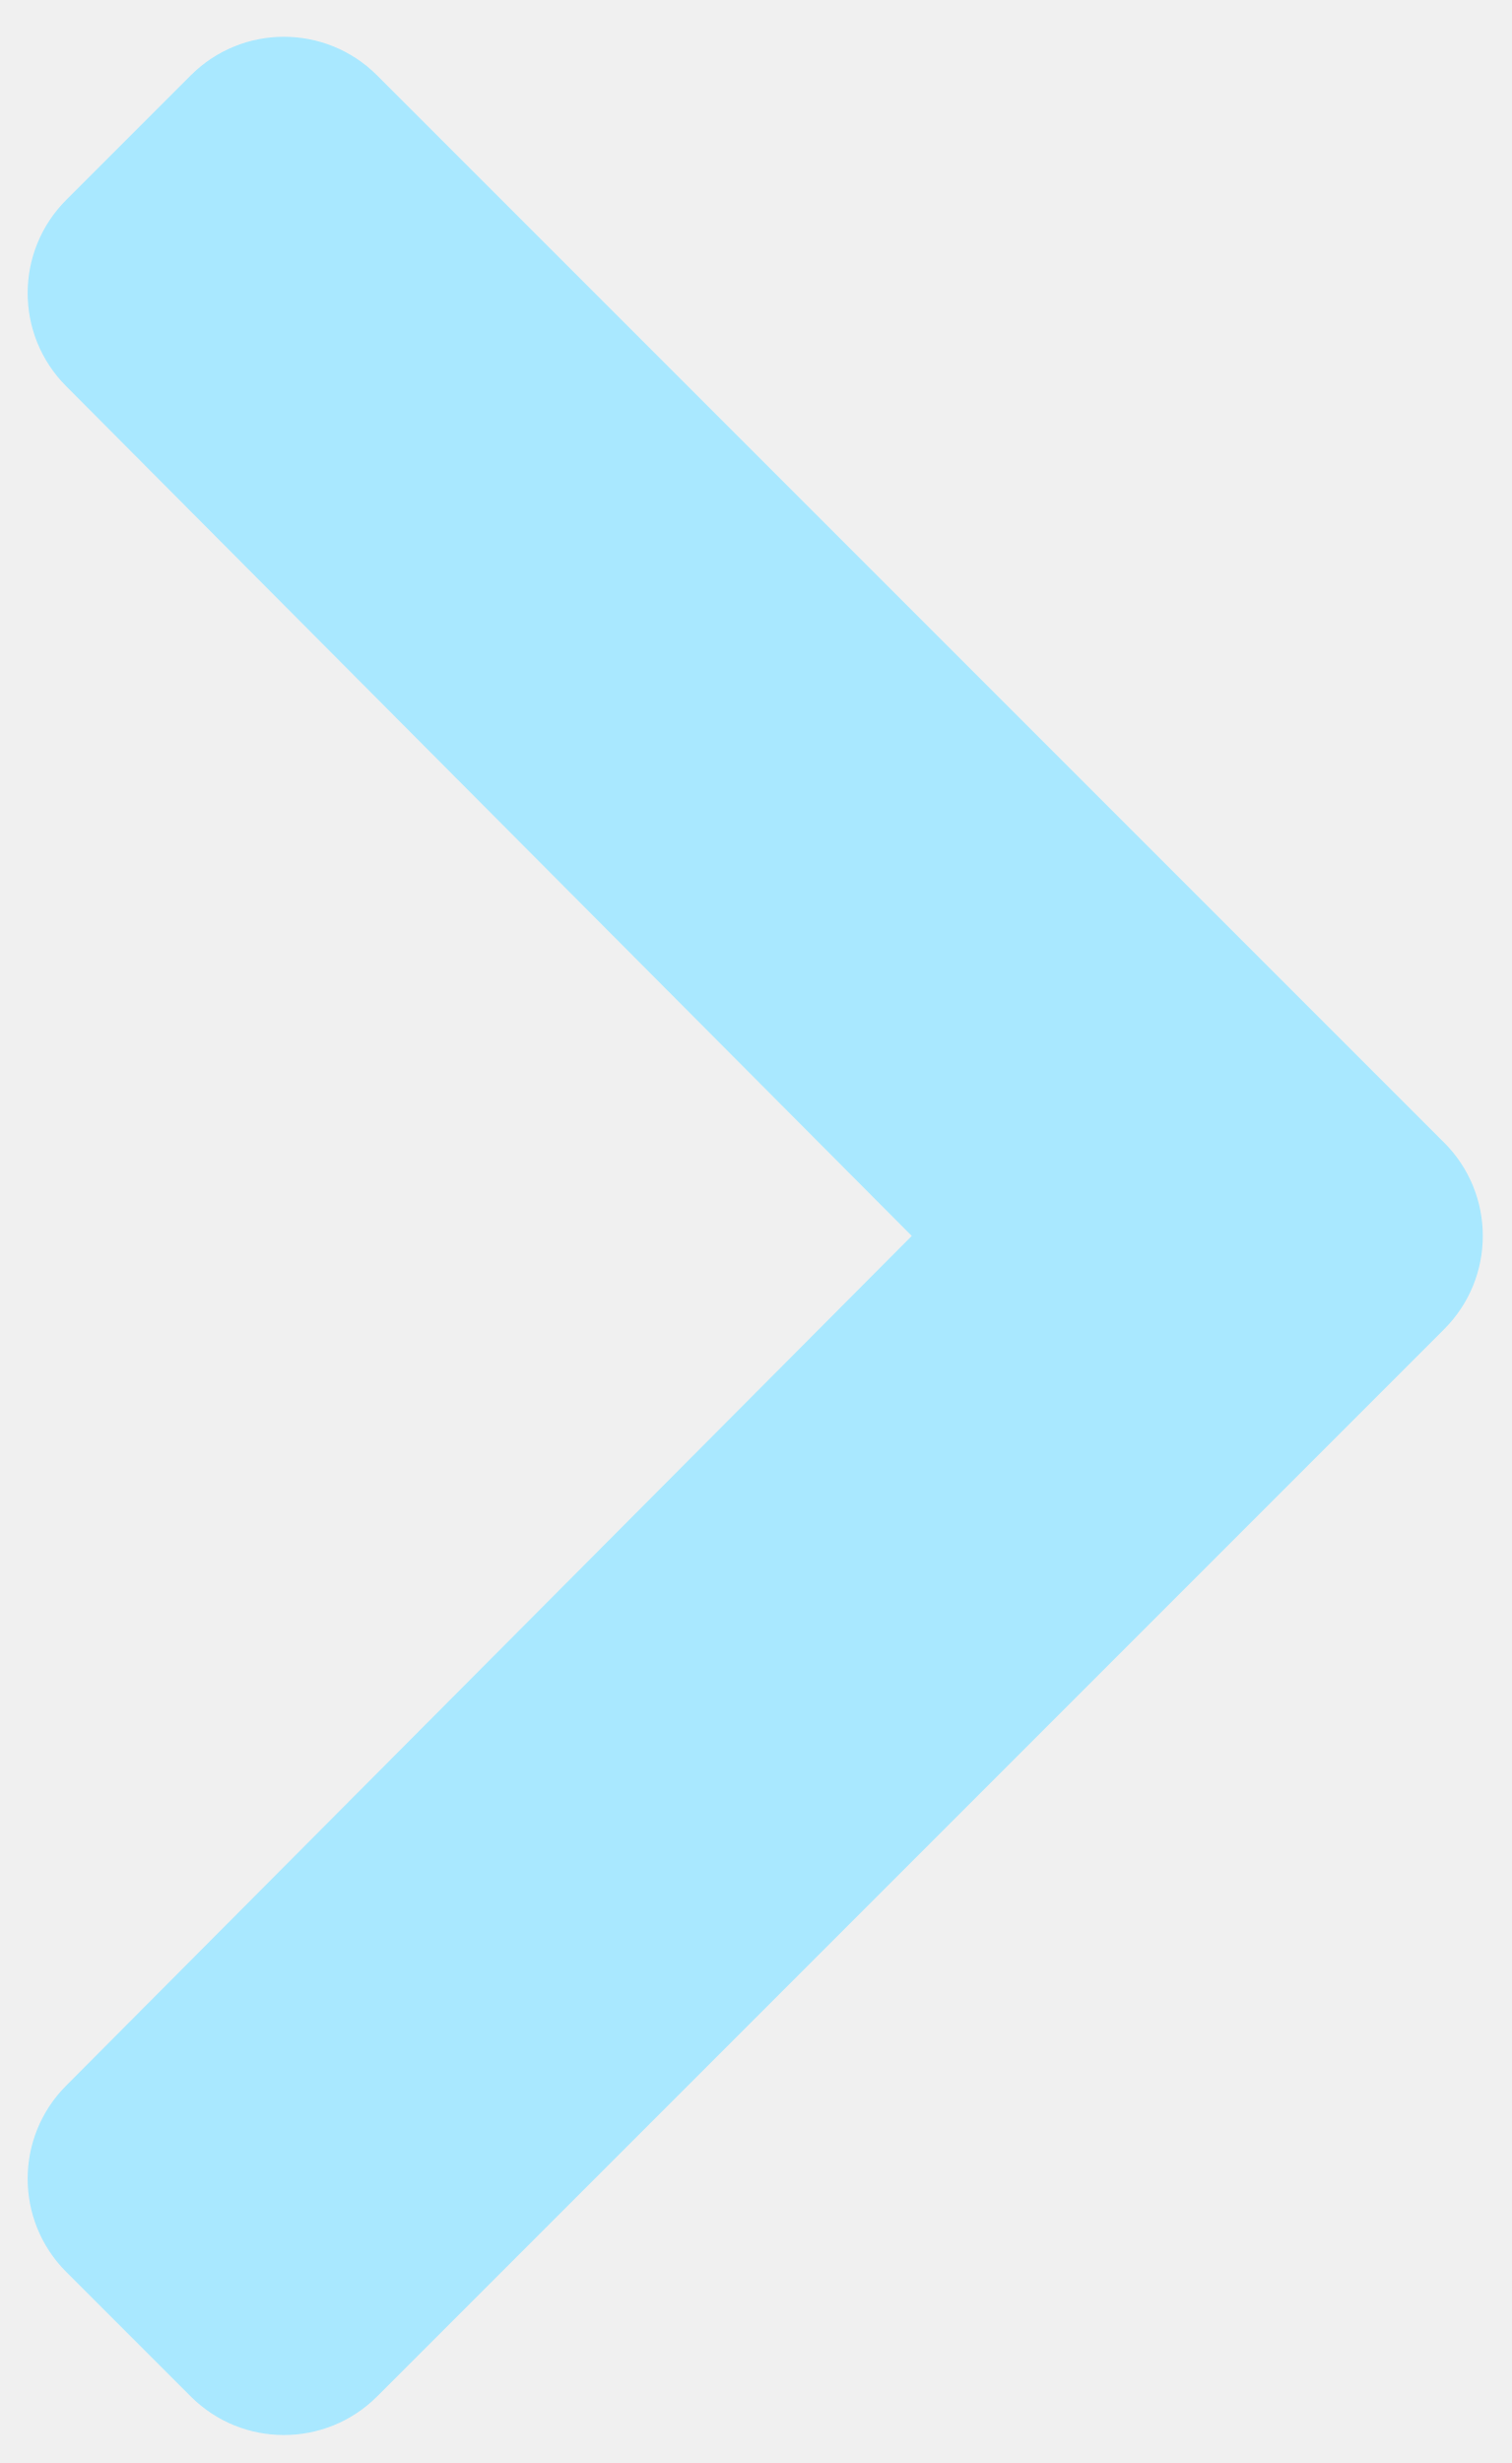
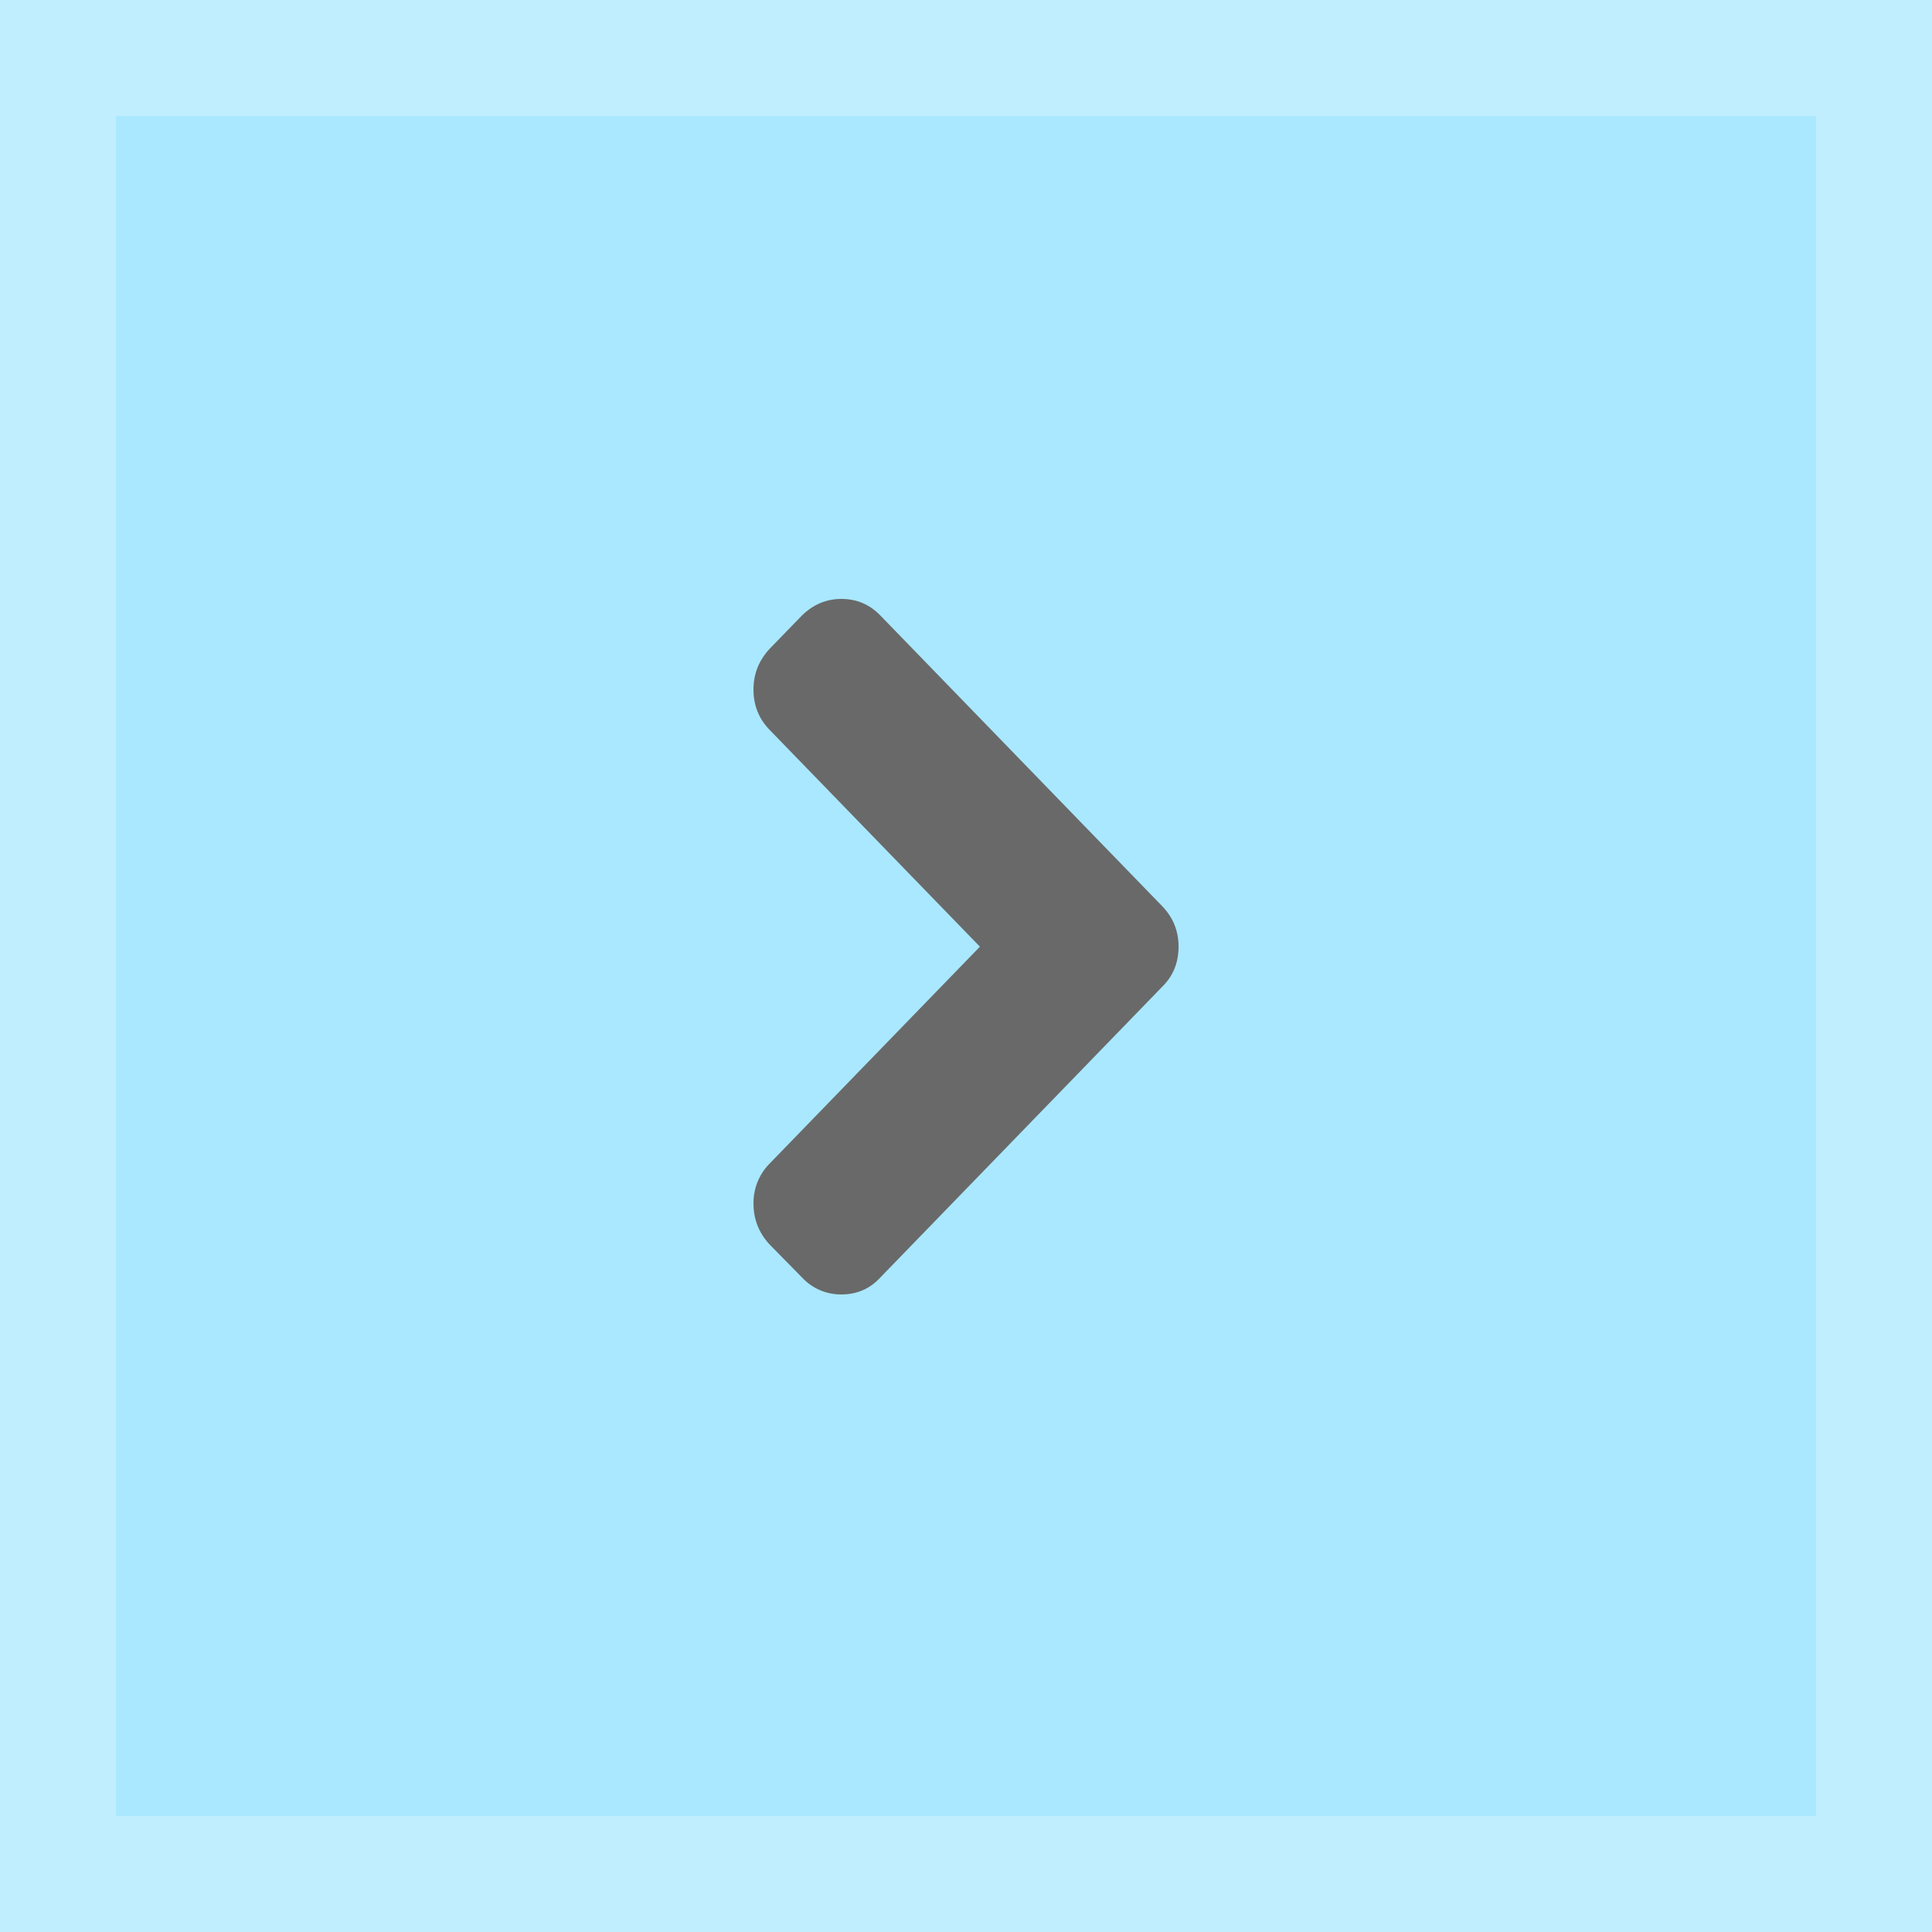
- <svg xmlns="http://www.w3.org/2000/svg" width="27" height="44" viewBox="0 0 27 44" fill="none">
-   <path d="M25.805 23.744L6.738 42.811C5.818 43.73 4.327 43.73 3.408 42.811L1.184 40.587C0.266 39.669 0.264 38.181 1.18 37.261L16.291 22.079L1.18 6.897C0.264 5.977 0.266 4.489 1.184 3.571L3.408 1.347C4.327 0.427 5.818 0.427 6.738 1.347L25.805 20.414C26.724 21.333 26.724 22.824 25.805 23.744Z" fill="#A9E8FF" />
+ <svg xmlns="http://www.w3.org/2000/svg" width="50" height="50" viewBox="0 0 50 50">
+   <defs>
+     <clipPath id="ca9ya">
+       <path fill="#fff" d="M0 0h50v50H0V17.492z" />
+     </clipPath>
+   </defs>
+   <g>
+     <g transform="rotate(-180 25 25)">
+       <path fill="#a9e8ff" d="M0 0h50v50H0V17.492z" />
+       <path fill="none" stroke="#c0eeff" stroke-miterlimit="20" stroke-width="6" d="M0 0v0h50v50H0v0-32.508 0z" clip-path="url(&quot;#ca9ya&quot;)" />
+     </g>
+     <g transform="rotate(-90 25 24.5)">
+       <path fill="#696969" d="M33.572 20.255l-.866-.84c-.3-.277-.65-.415-1.051-.415-.409 0-.755.138-1.04.414L25 24.86l-5.615-5.444a1.438 1.438 0 0 0-1.04-.415c-.4 0-.75.138-1.051.415l-.855.84a1.37 1.37 0 0 0-.439 1.02c0 .402.146.738.439 1.007l7.521 7.292c.278.284.624.426 1.04.426.408 0 .759-.142 1.051-.426l7.521-7.292c.285-.276.428-.612.428-1.008 0-.388-.143-.728-.428-1.02z" />
+     </g>
+   </g>
</svg>
